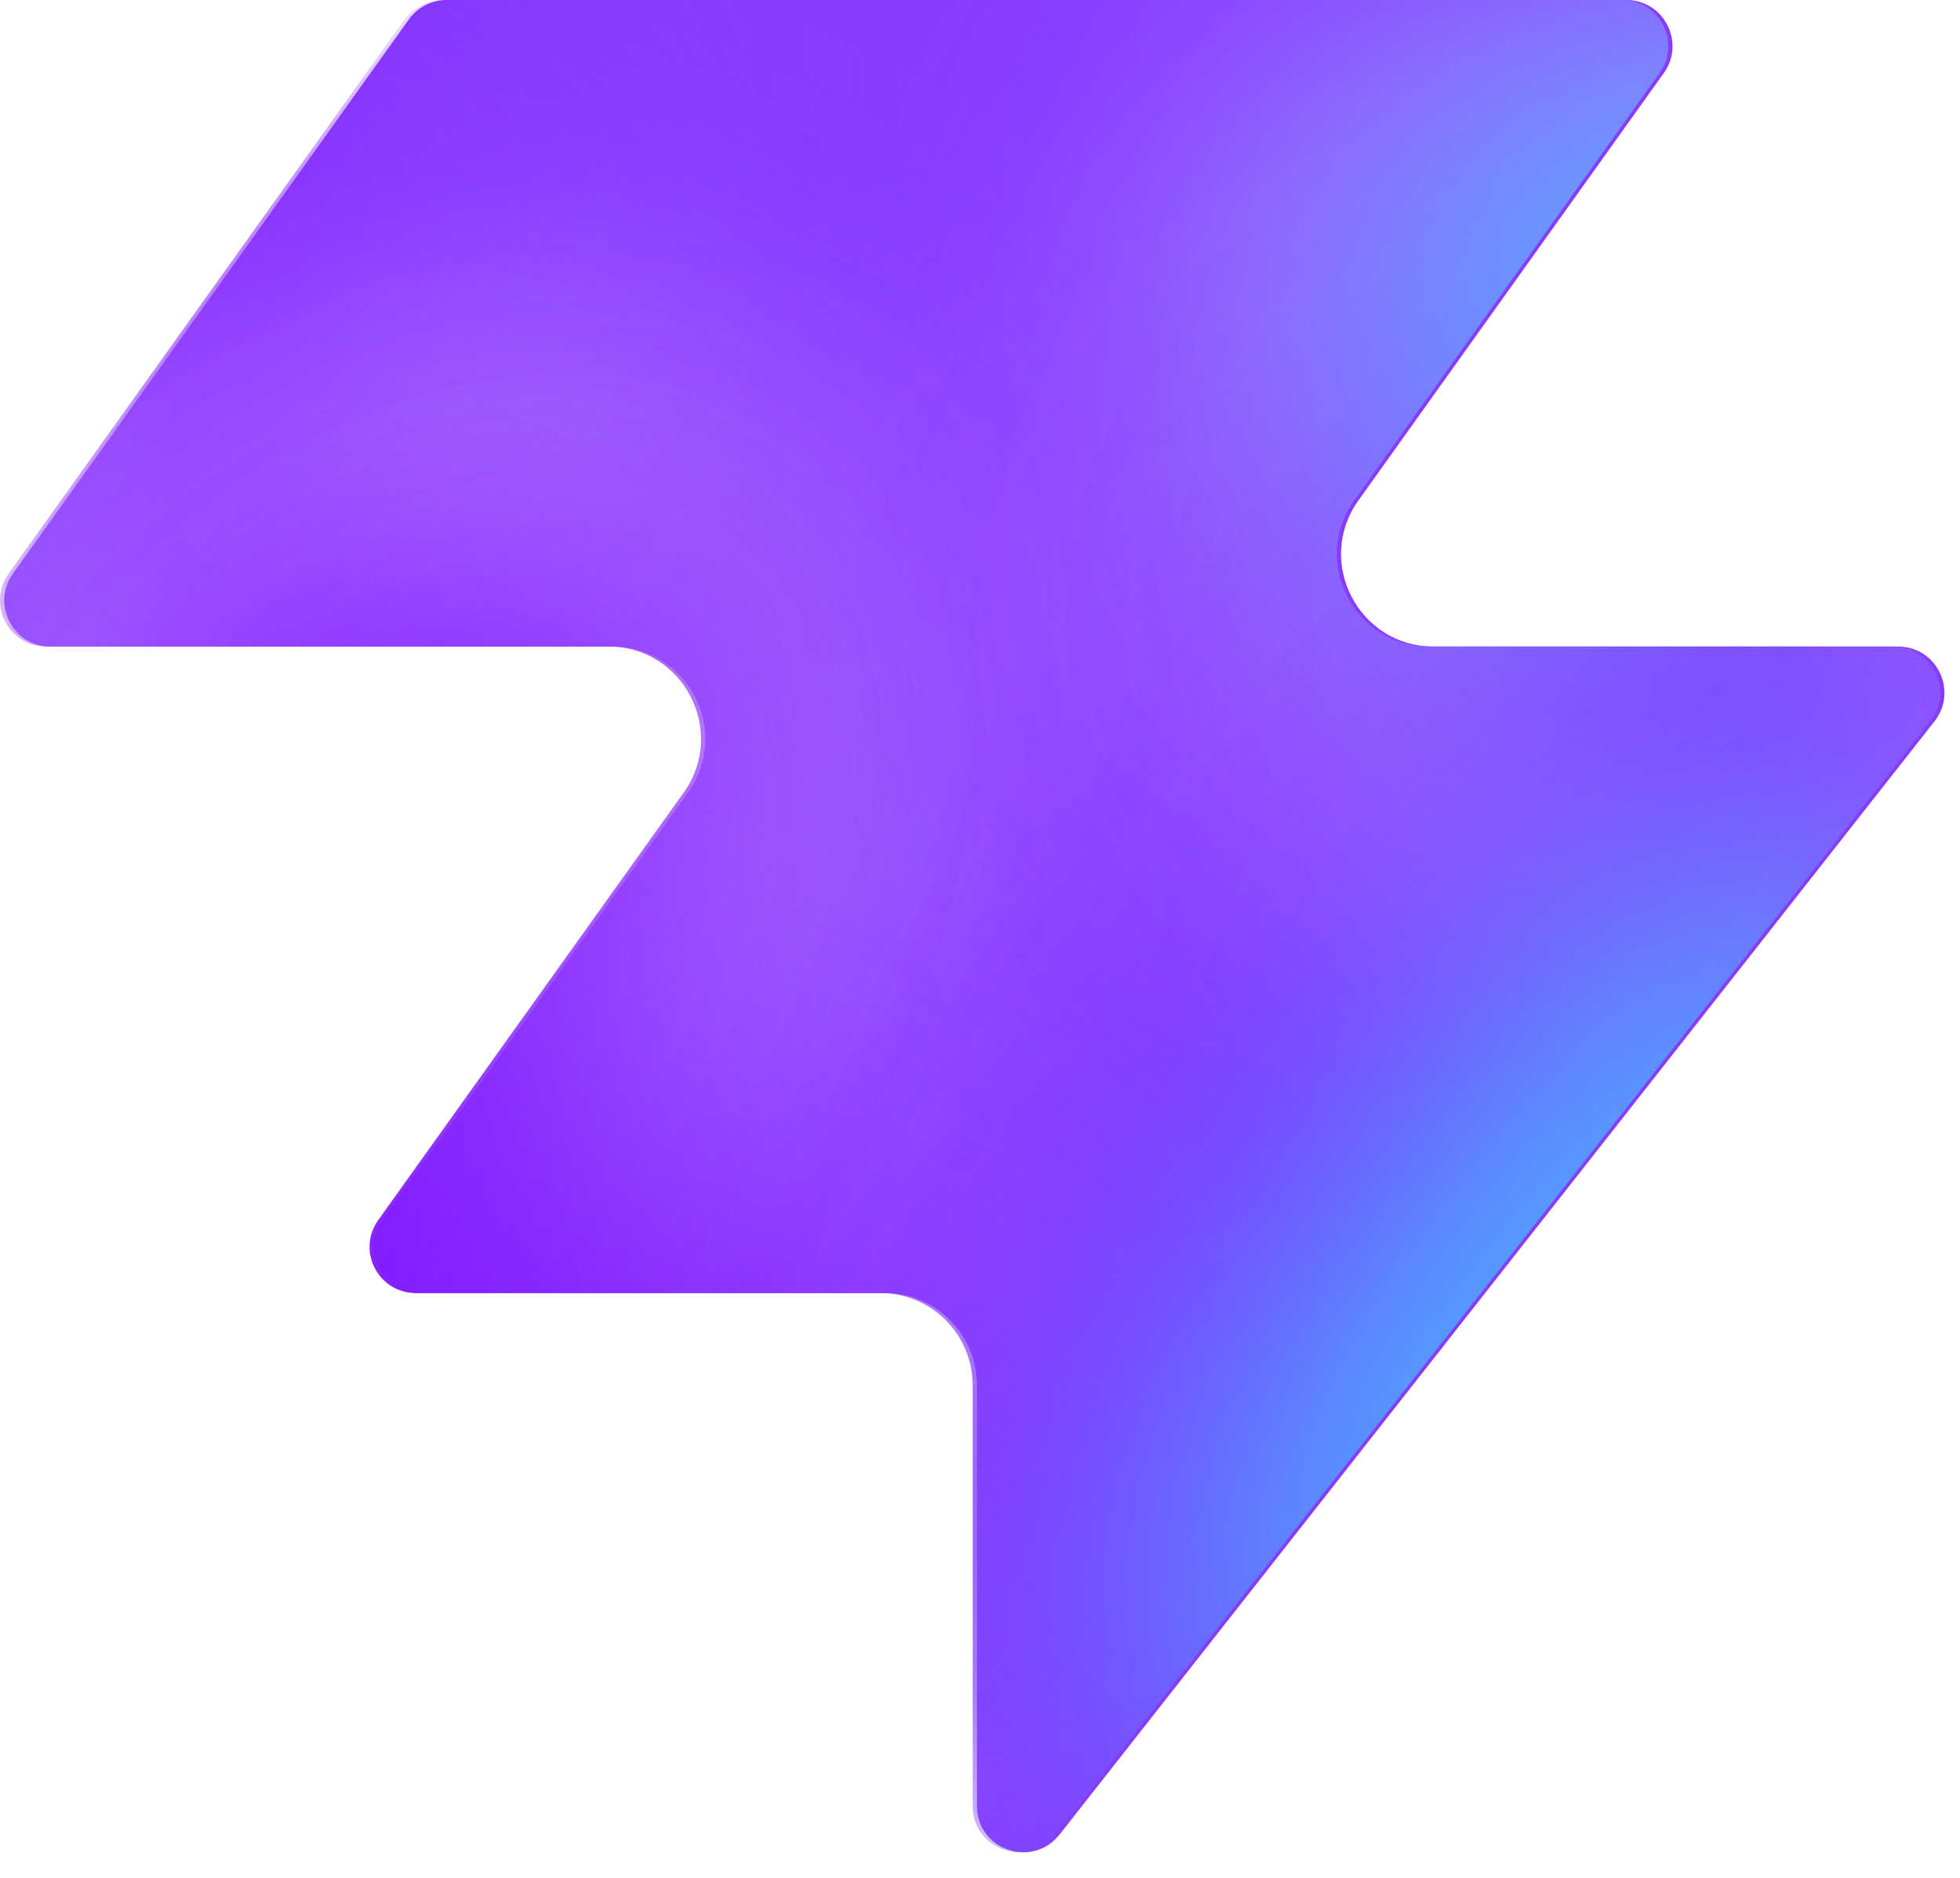
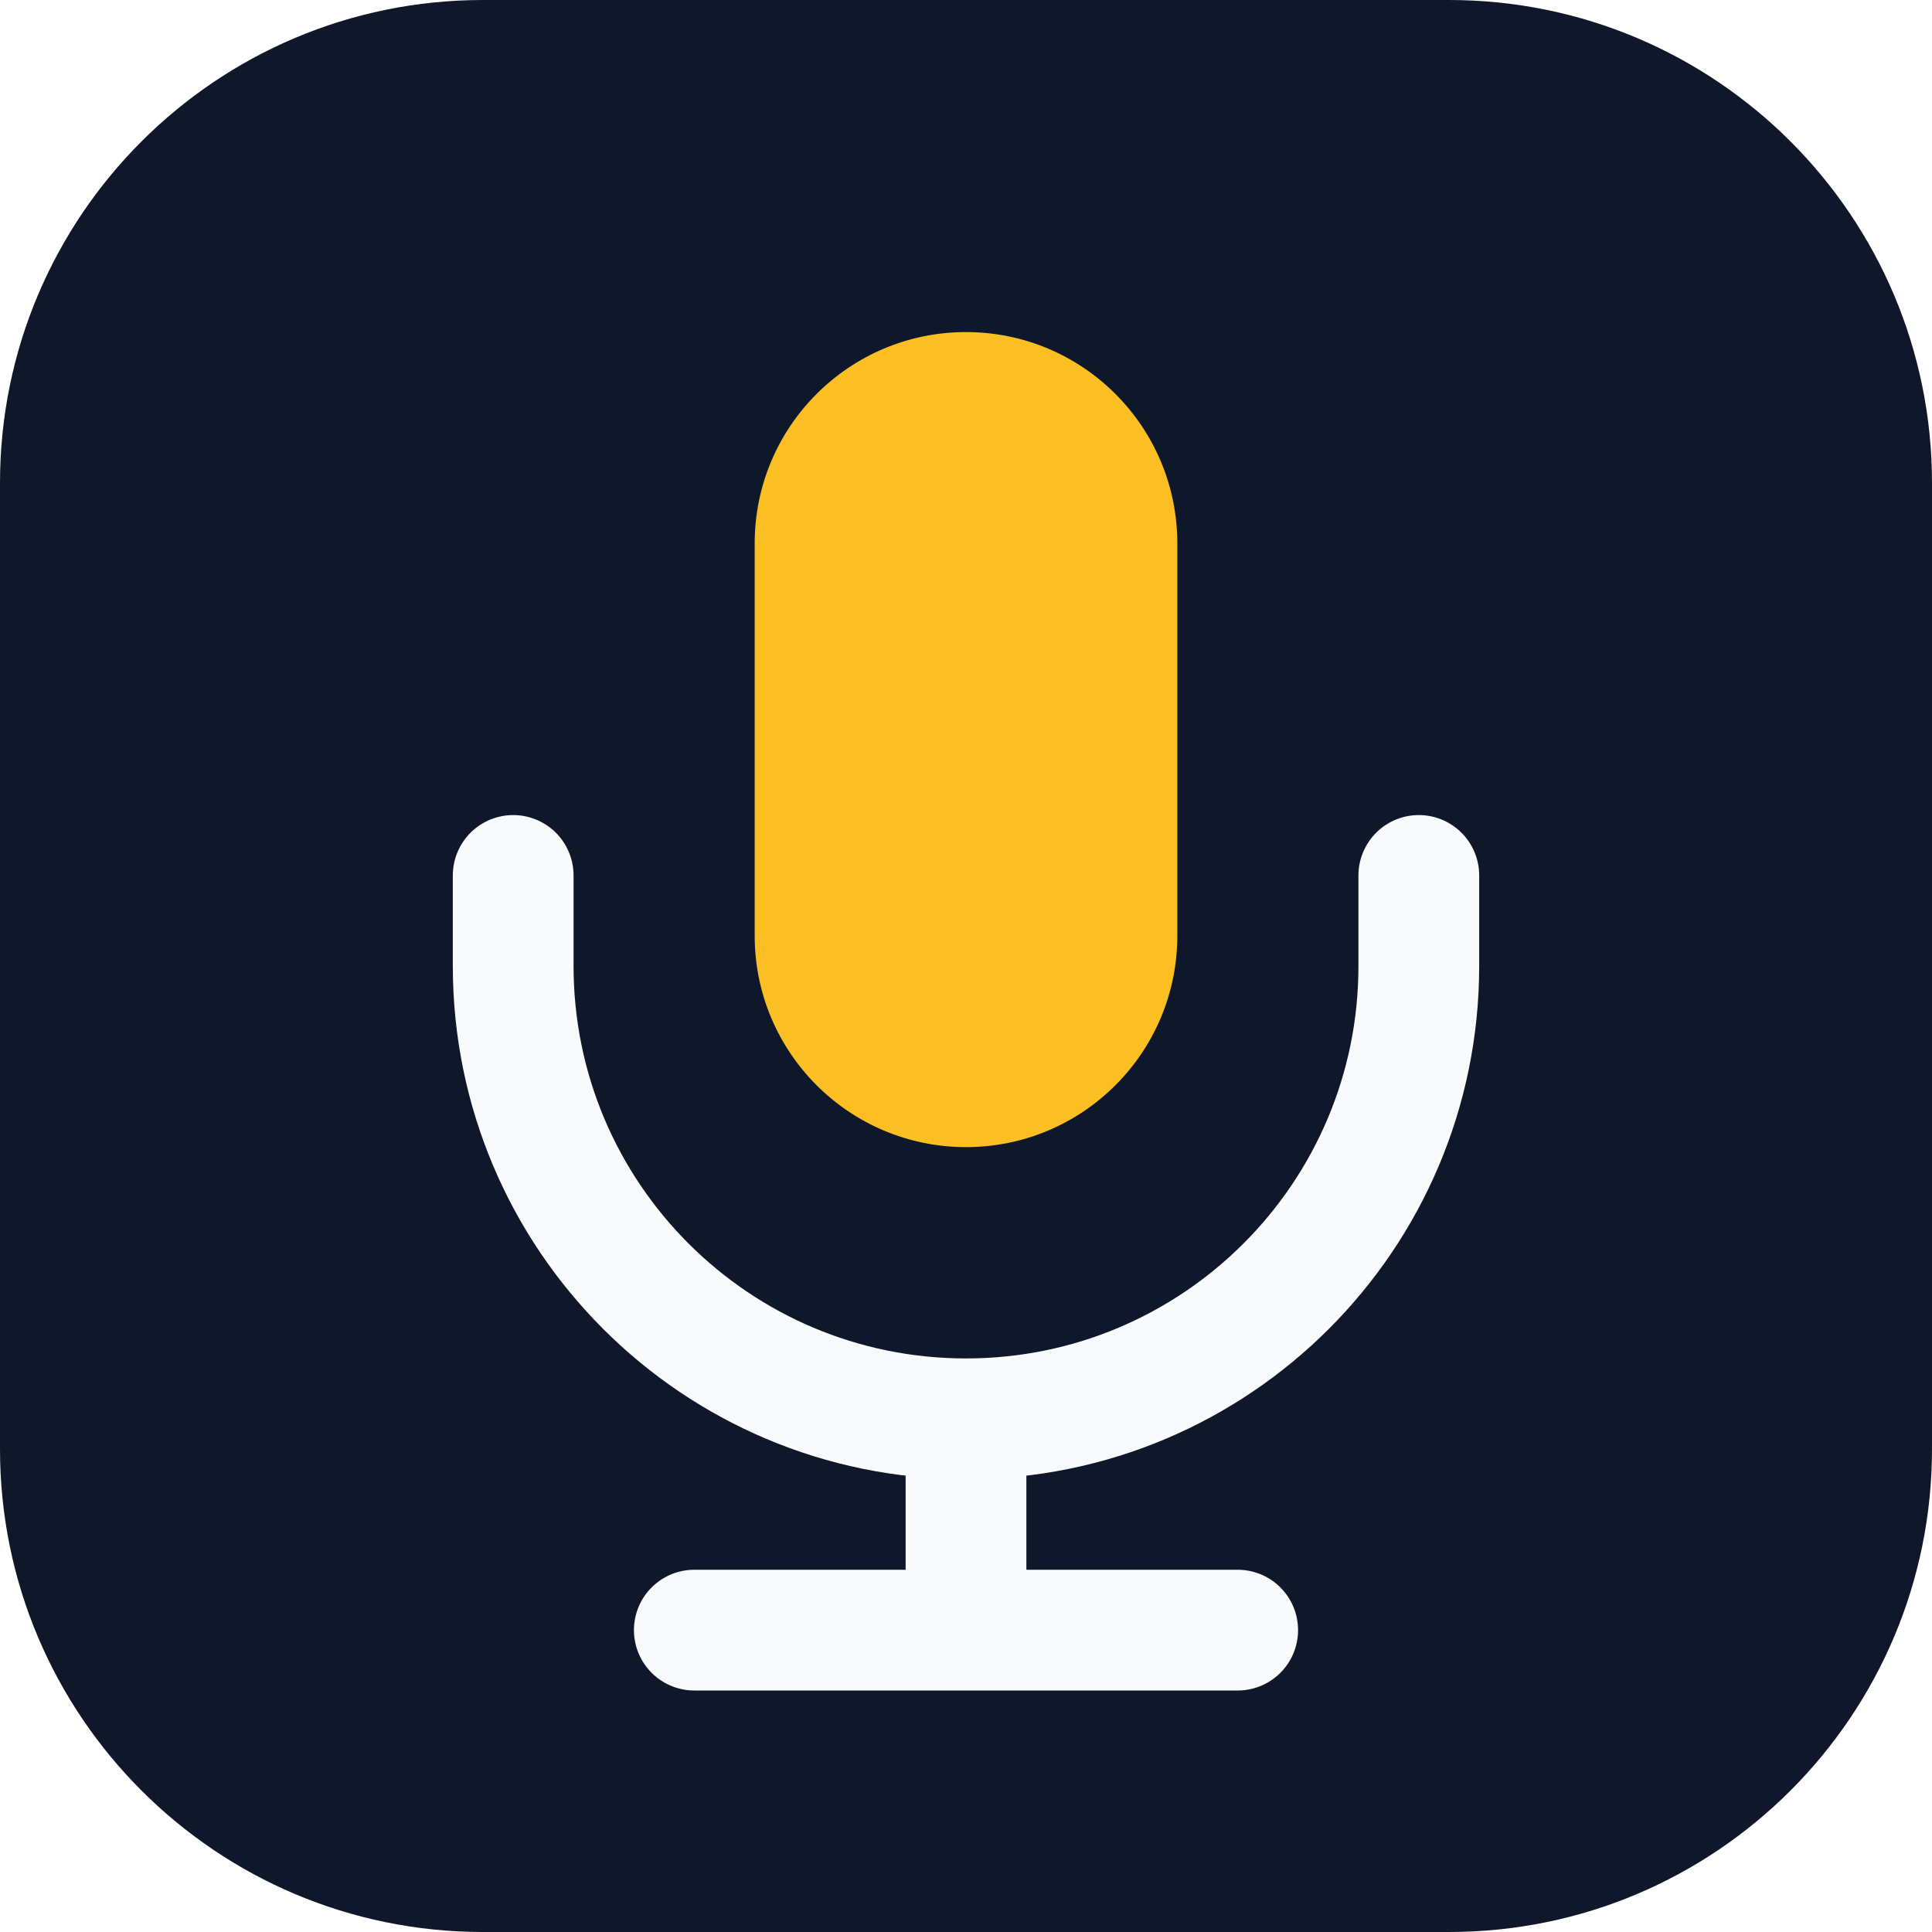
- <svg xmlns="http://www.w3.org/2000/svg" width="48" height="46" fill="none" viewBox="0 0 48 46">
-   <path fill="#863bff" d="M25.946 44.938c-.664.845-2.021.375-2.021-.698V33.937a2.26 2.26 0 0 0-2.262-2.262H10.287c-.92 0-1.456-1.04-.92-1.788l7.48-10.471c1.07-1.497 0-3.578-1.842-3.578H1.237c-.92 0-1.456-1.04-.92-1.788L10.013.474c.214-.297.556-.474.92-.474h28.894c.92 0 1.456 1.04.92 1.788l-7.48 10.471c-1.07 1.498 0 3.579 1.842 3.579h11.377c.943 0 1.473 1.088.89 1.83L25.947 44.94z" style="fill:#863bff;fill:color(display-p3 .525 .23 1);fill-opacity:1" />
-   <mask id="a" width="48" height="46" x="0" y="0" maskUnits="userSpaceOnUse" style="mask-type:alpha">
-     <path fill="#000" d="M25.842 44.938c-.664.844-2.021.375-2.021-.698V33.937a2.26 2.26 0 0 0-2.262-2.262H10.183c-.92 0-1.456-1.04-.92-1.788l7.48-10.471c1.07-1.498 0-3.579-1.842-3.579H1.133c-.92 0-1.456-1.04-.92-1.787L9.91.473c.214-.297.556-.474.92-.474h28.894c.92 0 1.456 1.04.92 1.788l-7.48 10.471c-1.07 1.498 0 3.578 1.842 3.578h11.377c.943 0 1.473 1.088.89 1.832L25.843 44.94z" style="fill:#000;fill-opacity:1" />
-   </mask>
-   <g mask="url(#a)">
-     <g filter="url(#b)">
-       <ellipse cx="5.508" cy="14.704" fill="#ede6ff" rx="5.508" ry="14.704" style="fill:#ede6ff;fill:color(display-p3 .927 .903 1);fill-opacity:1" transform="matrix(.00324 1 1 -.00324 -4.47 31.516)" />
-     </g>
-     <g filter="url(#c)">
-       <ellipse cx="10.399" cy="29.851" fill="#ede6ff" rx="10.399" ry="29.851" style="fill:#ede6ff;fill:color(display-p3 .927 .903 1);fill-opacity:1" transform="matrix(.00324 1 1 -.00324 -39.328 7.883)" />
-     </g>
-     <g filter="url(#d)">
-       <ellipse cx="5.508" cy="30.487" fill="#7e14ff" rx="5.508" ry="30.487" style="fill:#7e14ff;fill:color(display-p3 .492 .077 1);fill-opacity:1" transform="rotate(89.814 -25.913 -14.639)scale(1 -1)" />
-     </g>
-     <g filter="url(#e)">
-       <ellipse cx="5.508" cy="30.599" fill="#7e14ff" rx="5.508" ry="30.599" style="fill:#7e14ff;fill:color(display-p3 .492 .077 1);fill-opacity:1" transform="rotate(89.814 -32.644 -3.334)scale(1 -1)" />
-     </g>
-     <g filter="url(#f)">
-       <ellipse cx="5.508" cy="30.599" fill="#7e14ff" rx="5.508" ry="30.599" style="fill:#7e14ff;fill:color(display-p3 .492 .077 1);fill-opacity:1" transform="matrix(.00324 1 1 -.00324 -34.34 30.47)" />
-     </g>
-     <g filter="url(#g)">
-       <ellipse cx="14.072" cy="22.078" fill="#ede6ff" rx="14.072" ry="22.078" style="fill:#ede6ff;fill:color(display-p3 .927 .903 1);fill-opacity:1" transform="rotate(93.35 24.506 48.493)scale(-1 1)" />
-     </g>
-     <g filter="url(#h)">
-       <ellipse cx="3.47" cy="21.501" fill="#7e14ff" rx="3.47" ry="21.501" style="fill:#7e14ff;fill:color(display-p3 .492 .077 1);fill-opacity:1" transform="rotate(89.009 28.708 47.59)scale(-1 1)" />
-     </g>
-     <g filter="url(#i)">
-       <ellipse cx="3.47" cy="21.501" fill="#7e14ff" rx="3.47" ry="21.501" style="fill:#7e14ff;fill:color(display-p3 .492 .077 1);fill-opacity:1" transform="rotate(89.009 28.708 47.59)scale(-1 1)" />
-     </g>
-     <g filter="url(#j)">
-       <ellipse cx=".387" cy="8.972" fill="#7e14ff" rx="4.407" ry="29.108" style="fill:#7e14ff;fill:color(display-p3 .492 .077 1);fill-opacity:1" transform="rotate(39.51 .387 8.972)" />
-     </g>
-     <g filter="url(#k)">
-       <ellipse cx="47.523" cy="-6.092" fill="#7e14ff" rx="4.407" ry="29.108" style="fill:#7e14ff;fill:color(display-p3 .492 .077 1);fill-opacity:1" transform="rotate(37.892 47.523 -6.092)" />
-     </g>
-     <g filter="url(#l)">
-       <ellipse cx="41.412" cy="6.333" fill="#47bfff" rx="5.971" ry="9.665" style="fill:#47bfff;fill:color(display-p3 .28 .748 1);fill-opacity:1" transform="rotate(37.892 41.412 6.333)" />
-     </g>
-     <g filter="url(#m)">
-       <ellipse cx="-1.879" cy="38.332" fill="#7e14ff" rx="4.407" ry="29.108" style="fill:#7e14ff;fill:color(display-p3 .492 .077 1);fill-opacity:1" transform="rotate(37.892 -1.88 38.332)" />
-     </g>
-     <g filter="url(#n)">
-       <ellipse cx="-1.879" cy="38.332" fill="#7e14ff" rx="4.407" ry="29.108" style="fill:#7e14ff;fill:color(display-p3 .492 .077 1);fill-opacity:1" transform="rotate(37.892 -1.88 38.332)" />
-     </g>
-     <g filter="url(#o)">
-       <ellipse cx="35.651" cy="29.907" fill="#7e14ff" rx="4.407" ry="29.108" style="fill:#7e14ff;fill:color(display-p3 .492 .077 1);fill-opacity:1" transform="rotate(37.892 35.651 29.907)" />
-     </g>
-     <g filter="url(#p)">
-       <ellipse cx="38.418" cy="32.4" fill="#47bfff" rx="5.971" ry="15.297" style="fill:#47bfff;fill:color(display-p3 .28 .748 1);fill-opacity:1" transform="rotate(37.892 38.418 32.4)" />
-     </g>
-   </g>
-   <defs>
-     <filter id="b" width="60.045" height="41.654" x="-19.77" y="16.149" color-interpolation-filters="sRGB" filterUnits="userSpaceOnUse">
-       <feFlood flood-opacity="0" result="BackgroundImageFix" />
-       <feBlend in="SourceGraphic" in2="BackgroundImageFix" result="shape" />
-       <feGaussianBlur result="effect1_foregroundBlur_2002_17158" stdDeviation="7.659" />
-     </filter>
-     <filter id="c" width="90.34" height="51.437" x="-54.613" y="-7.533" color-interpolation-filters="sRGB" filterUnits="userSpaceOnUse">
-       <feFlood flood-opacity="0" result="BackgroundImageFix" />
-       <feBlend in="SourceGraphic" in2="BackgroundImageFix" result="shape" />
-       <feGaussianBlur result="effect1_foregroundBlur_2002_17158" stdDeviation="7.659" />
-     </filter>
-     <filter id="d" width="79.355" height="29.4" x="-49.64" y="2.03" color-interpolation-filters="sRGB" filterUnits="userSpaceOnUse">
-       <feFlood flood-opacity="0" result="BackgroundImageFix" />
-       <feBlend in="SourceGraphic" in2="BackgroundImageFix" result="shape" />
-       <feGaussianBlur result="effect1_foregroundBlur_2002_17158" stdDeviation="4.596" />
-     </filter>
-     <filter id="e" width="79.579" height="29.4" x="-45.045" y="20.029" color-interpolation-filters="sRGB" filterUnits="userSpaceOnUse">
-       <feFlood flood-opacity="0" result="BackgroundImageFix" />
-       <feBlend in="SourceGraphic" in2="BackgroundImageFix" result="shape" />
-       <feGaussianBlur result="effect1_foregroundBlur_2002_17158" stdDeviation="4.596" />
-     </filter>
-     <filter id="f" width="79.579" height="29.4" x="-43.513" y="21.178" color-interpolation-filters="sRGB" filterUnits="userSpaceOnUse">
-       <feFlood flood-opacity="0" result="BackgroundImageFix" />
-       <feBlend in="SourceGraphic" in2="BackgroundImageFix" result="shape" />
-       <feGaussianBlur result="effect1_foregroundBlur_2002_17158" stdDeviation="4.596" />
-     </filter>
-     <filter id="g" width="74.749" height="58.852" x="15.756" y="-17.901" color-interpolation-filters="sRGB" filterUnits="userSpaceOnUse">
-       <feFlood flood-opacity="0" result="BackgroundImageFix" />
-       <feBlend in="SourceGraphic" in2="BackgroundImageFix" result="shape" />
-       <feGaussianBlur result="effect1_foregroundBlur_2002_17158" stdDeviation="7.659" />
-     </filter>
-     <filter id="h" width="61.377" height="25.362" x="23.548" y="2.284" color-interpolation-filters="sRGB" filterUnits="userSpaceOnUse">
-       <feFlood flood-opacity="0" result="BackgroundImageFix" />
-       <feBlend in="SourceGraphic" in2="BackgroundImageFix" result="shape" />
-       <feGaussianBlur result="effect1_foregroundBlur_2002_17158" stdDeviation="4.596" />
-     </filter>
-     <filter id="i" width="61.377" height="25.362" x="23.548" y="2.284" color-interpolation-filters="sRGB" filterUnits="userSpaceOnUse">
-       <feFlood flood-opacity="0" result="BackgroundImageFix" />
-       <feBlend in="SourceGraphic" in2="BackgroundImageFix" result="shape" />
-       <feGaussianBlur result="effect1_foregroundBlur_2002_17158" stdDeviation="4.596" />
-     </filter>
-     <filter id="j" width="56.045" height="63.649" x="-27.636" y="-22.853" color-interpolation-filters="sRGB" filterUnits="userSpaceOnUse">
-       <feFlood flood-opacity="0" result="BackgroundImageFix" />
-       <feBlend in="SourceGraphic" in2="BackgroundImageFix" result="shape" />
-       <feGaussianBlur result="effect1_foregroundBlur_2002_17158" stdDeviation="4.596" />
-     </filter>
-     <filter id="k" width="54.814" height="64.646" x="20.116" y="-38.415" color-interpolation-filters="sRGB" filterUnits="userSpaceOnUse">
-       <feFlood flood-opacity="0" result="BackgroundImageFix" />
-       <feBlend in="SourceGraphic" in2="BackgroundImageFix" result="shape" />
-       <feGaussianBlur result="effect1_foregroundBlur_2002_17158" stdDeviation="4.596" />
-     </filter>
-     <filter id="l" width="33.541" height="35.313" x="24.641" y="-11.323" color-interpolation-filters="sRGB" filterUnits="userSpaceOnUse">
-       <feFlood flood-opacity="0" result="BackgroundImageFix" />
-       <feBlend in="SourceGraphic" in2="BackgroundImageFix" result="shape" />
-       <feGaussianBlur result="effect1_foregroundBlur_2002_17158" stdDeviation="4.596" />
-     </filter>
-     <filter id="m" width="54.814" height="64.646" x="-29.286" y="6.009" color-interpolation-filters="sRGB" filterUnits="userSpaceOnUse">
-       <feFlood flood-opacity="0" result="BackgroundImageFix" />
-       <feBlend in="SourceGraphic" in2="BackgroundImageFix" result="shape" />
-       <feGaussianBlur result="effect1_foregroundBlur_2002_17158" stdDeviation="4.596" />
-     </filter>
-     <filter id="n" width="54.814" height="64.646" x="-29.286" y="6.009" color-interpolation-filters="sRGB" filterUnits="userSpaceOnUse">
-       <feFlood flood-opacity="0" result="BackgroundImageFix" />
-       <feBlend in="SourceGraphic" in2="BackgroundImageFix" result="shape" />
-       <feGaussianBlur result="effect1_foregroundBlur_2002_17158" stdDeviation="4.596" />
-     </filter>
-     <filter id="o" width="54.814" height="64.646" x="8.244" y="-2.416" color-interpolation-filters="sRGB" filterUnits="userSpaceOnUse">
-       <feFlood flood-opacity="0" result="BackgroundImageFix" />
-       <feBlend in="SourceGraphic" in2="BackgroundImageFix" result="shape" />
-       <feGaussianBlur result="effect1_foregroundBlur_2002_17158" stdDeviation="4.596" />
-     </filter>
-     <filter id="p" width="39.409" height="43.623" x="18.713" y="10.588" color-interpolation-filters="sRGB" filterUnits="userSpaceOnUse">
-       <feFlood flood-opacity="0" result="BackgroundImageFix" />
-       <feBlend in="SourceGraphic" in2="BackgroundImageFix" result="shape" />
-       <feGaussianBlur result="effect1_foregroundBlur_2002_17158" stdDeviation="4.596" />
-     </filter>
-   </defs>
+ <svg xmlns="http://www.w3.org/2000/svg" viewBox="0 0 64 64">
+   <rect width="64" height="64" rx="16" fill="#0f172a" />
+   <rect x="25" y="11" width="14" height="27" rx="7" fill="#fbbf24" />
+   <path d="M17 29v3a15 15 0 0 0 30 0v-3M32 47v7m-9 0h18" fill="none" stroke="#f8fafc" stroke-linecap="round" stroke-linejoin="round" stroke-width="4" />
</svg>
